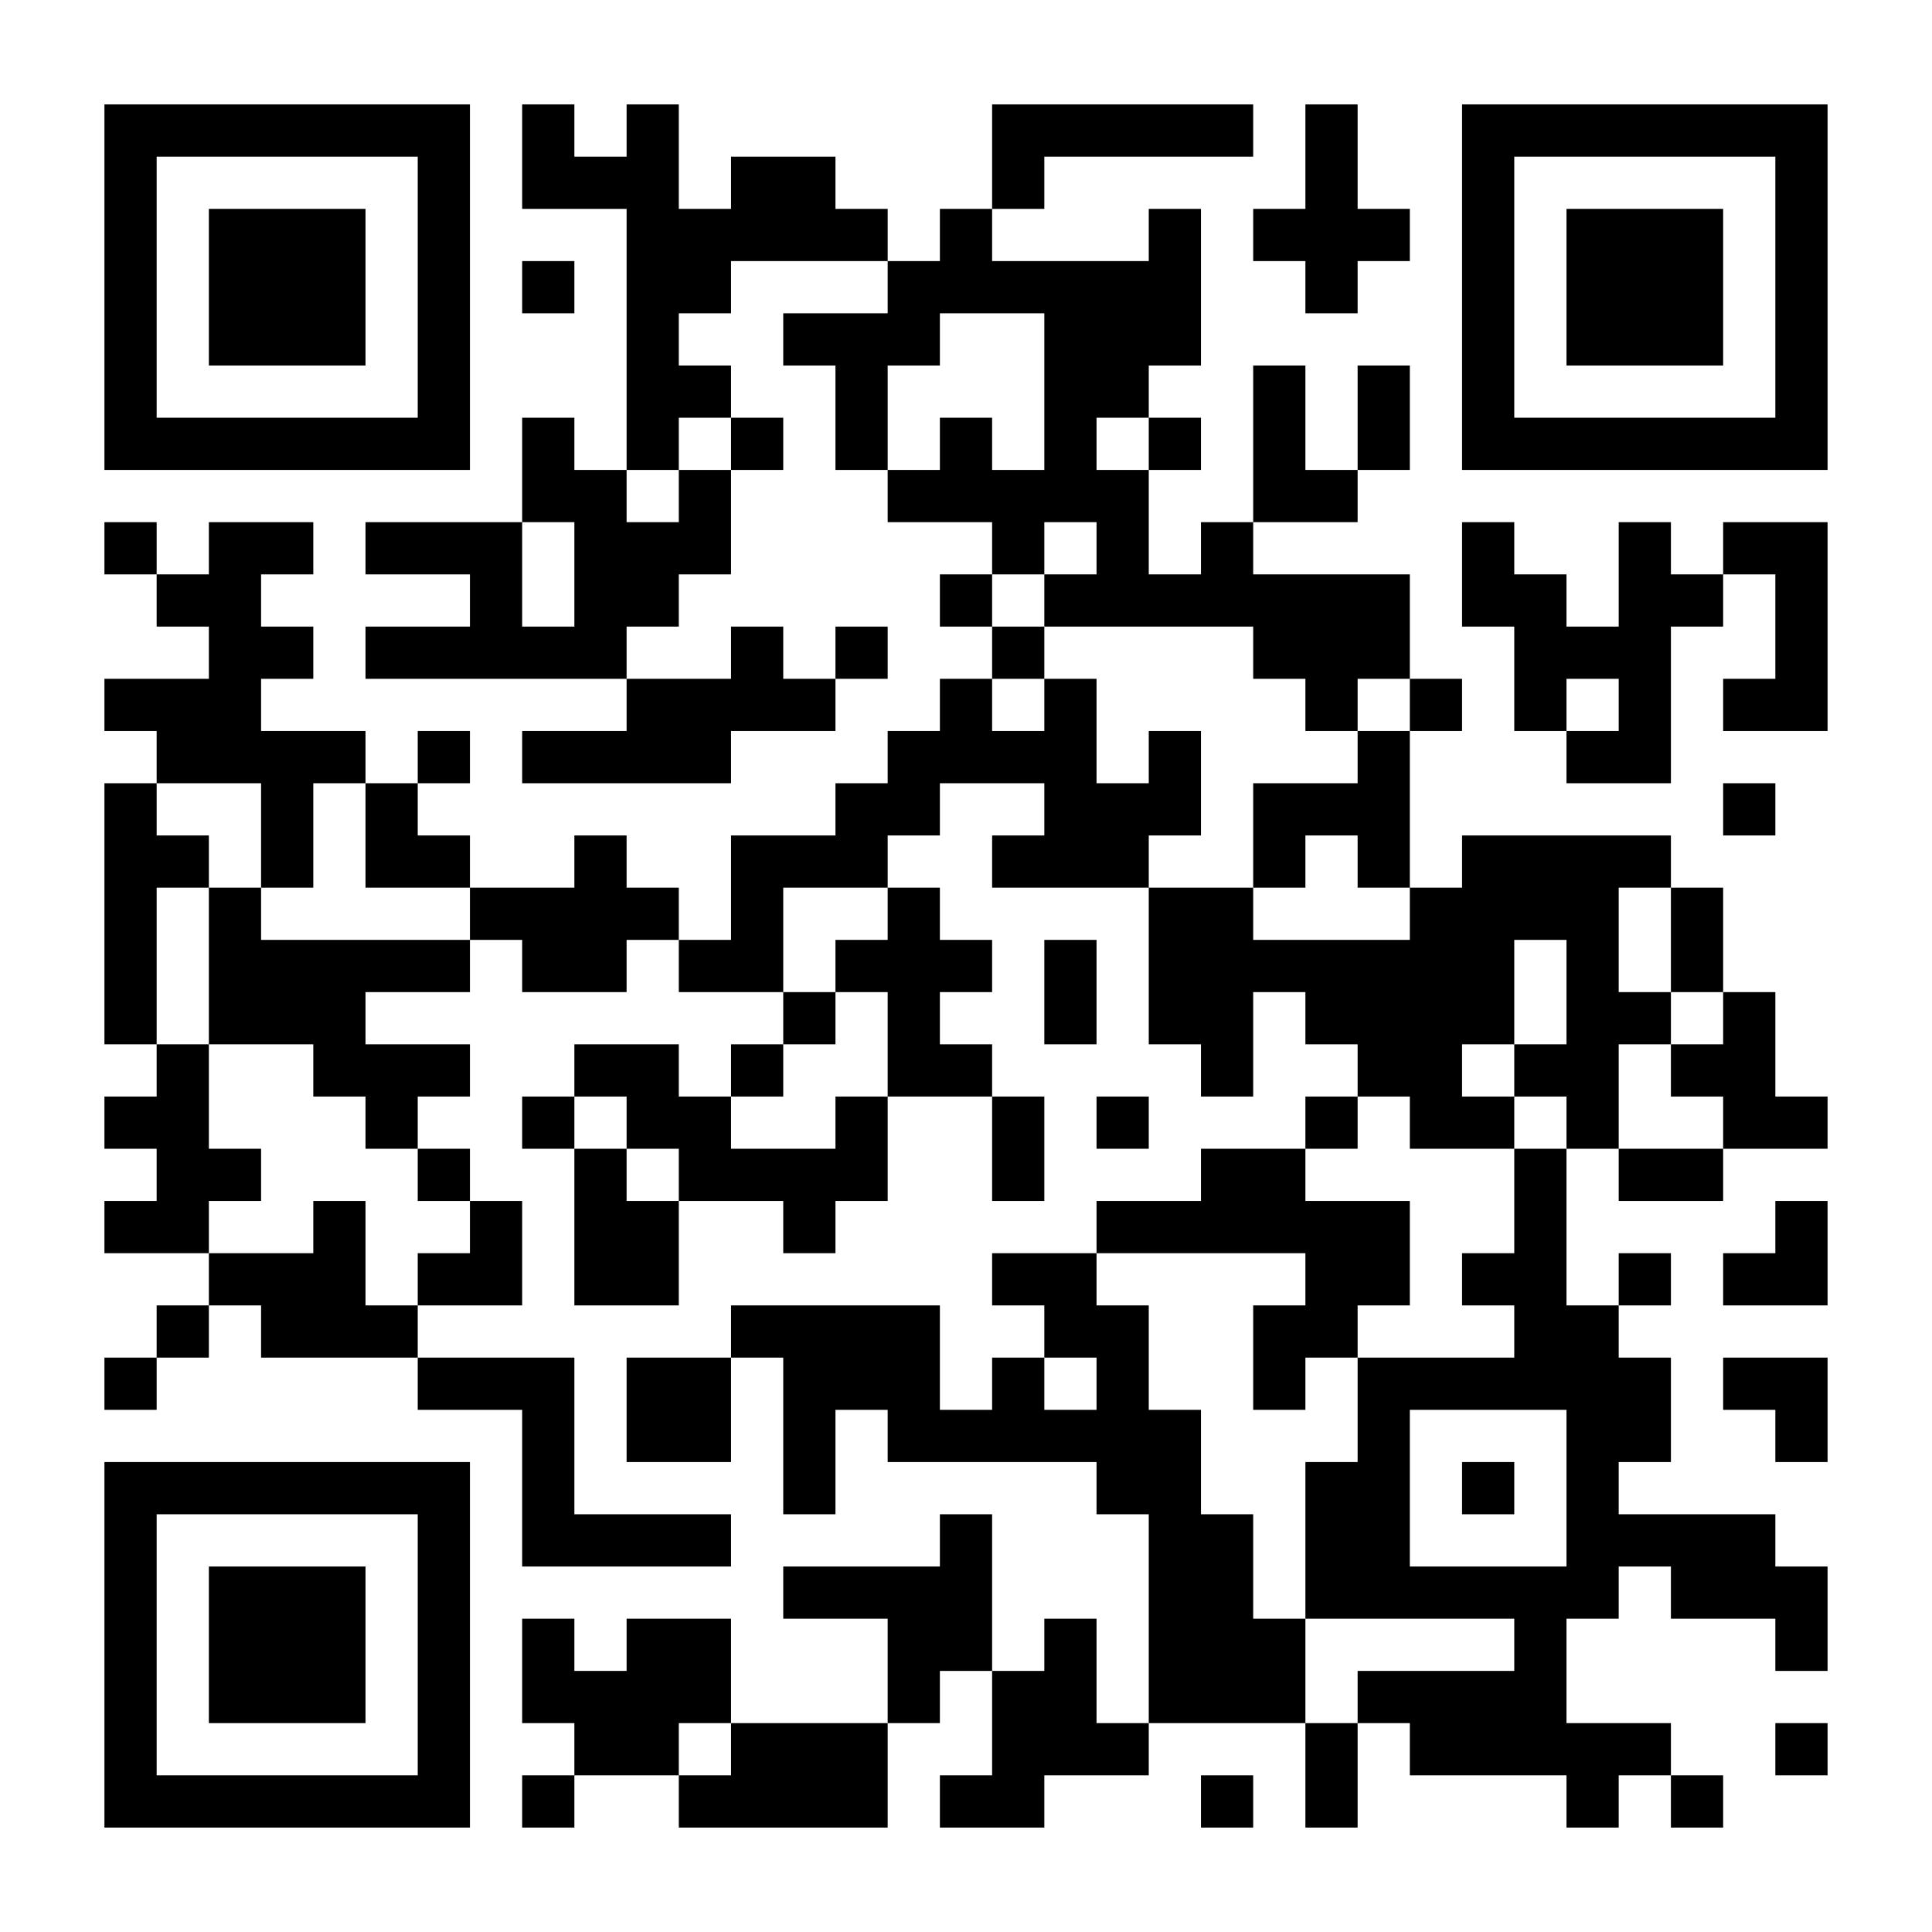
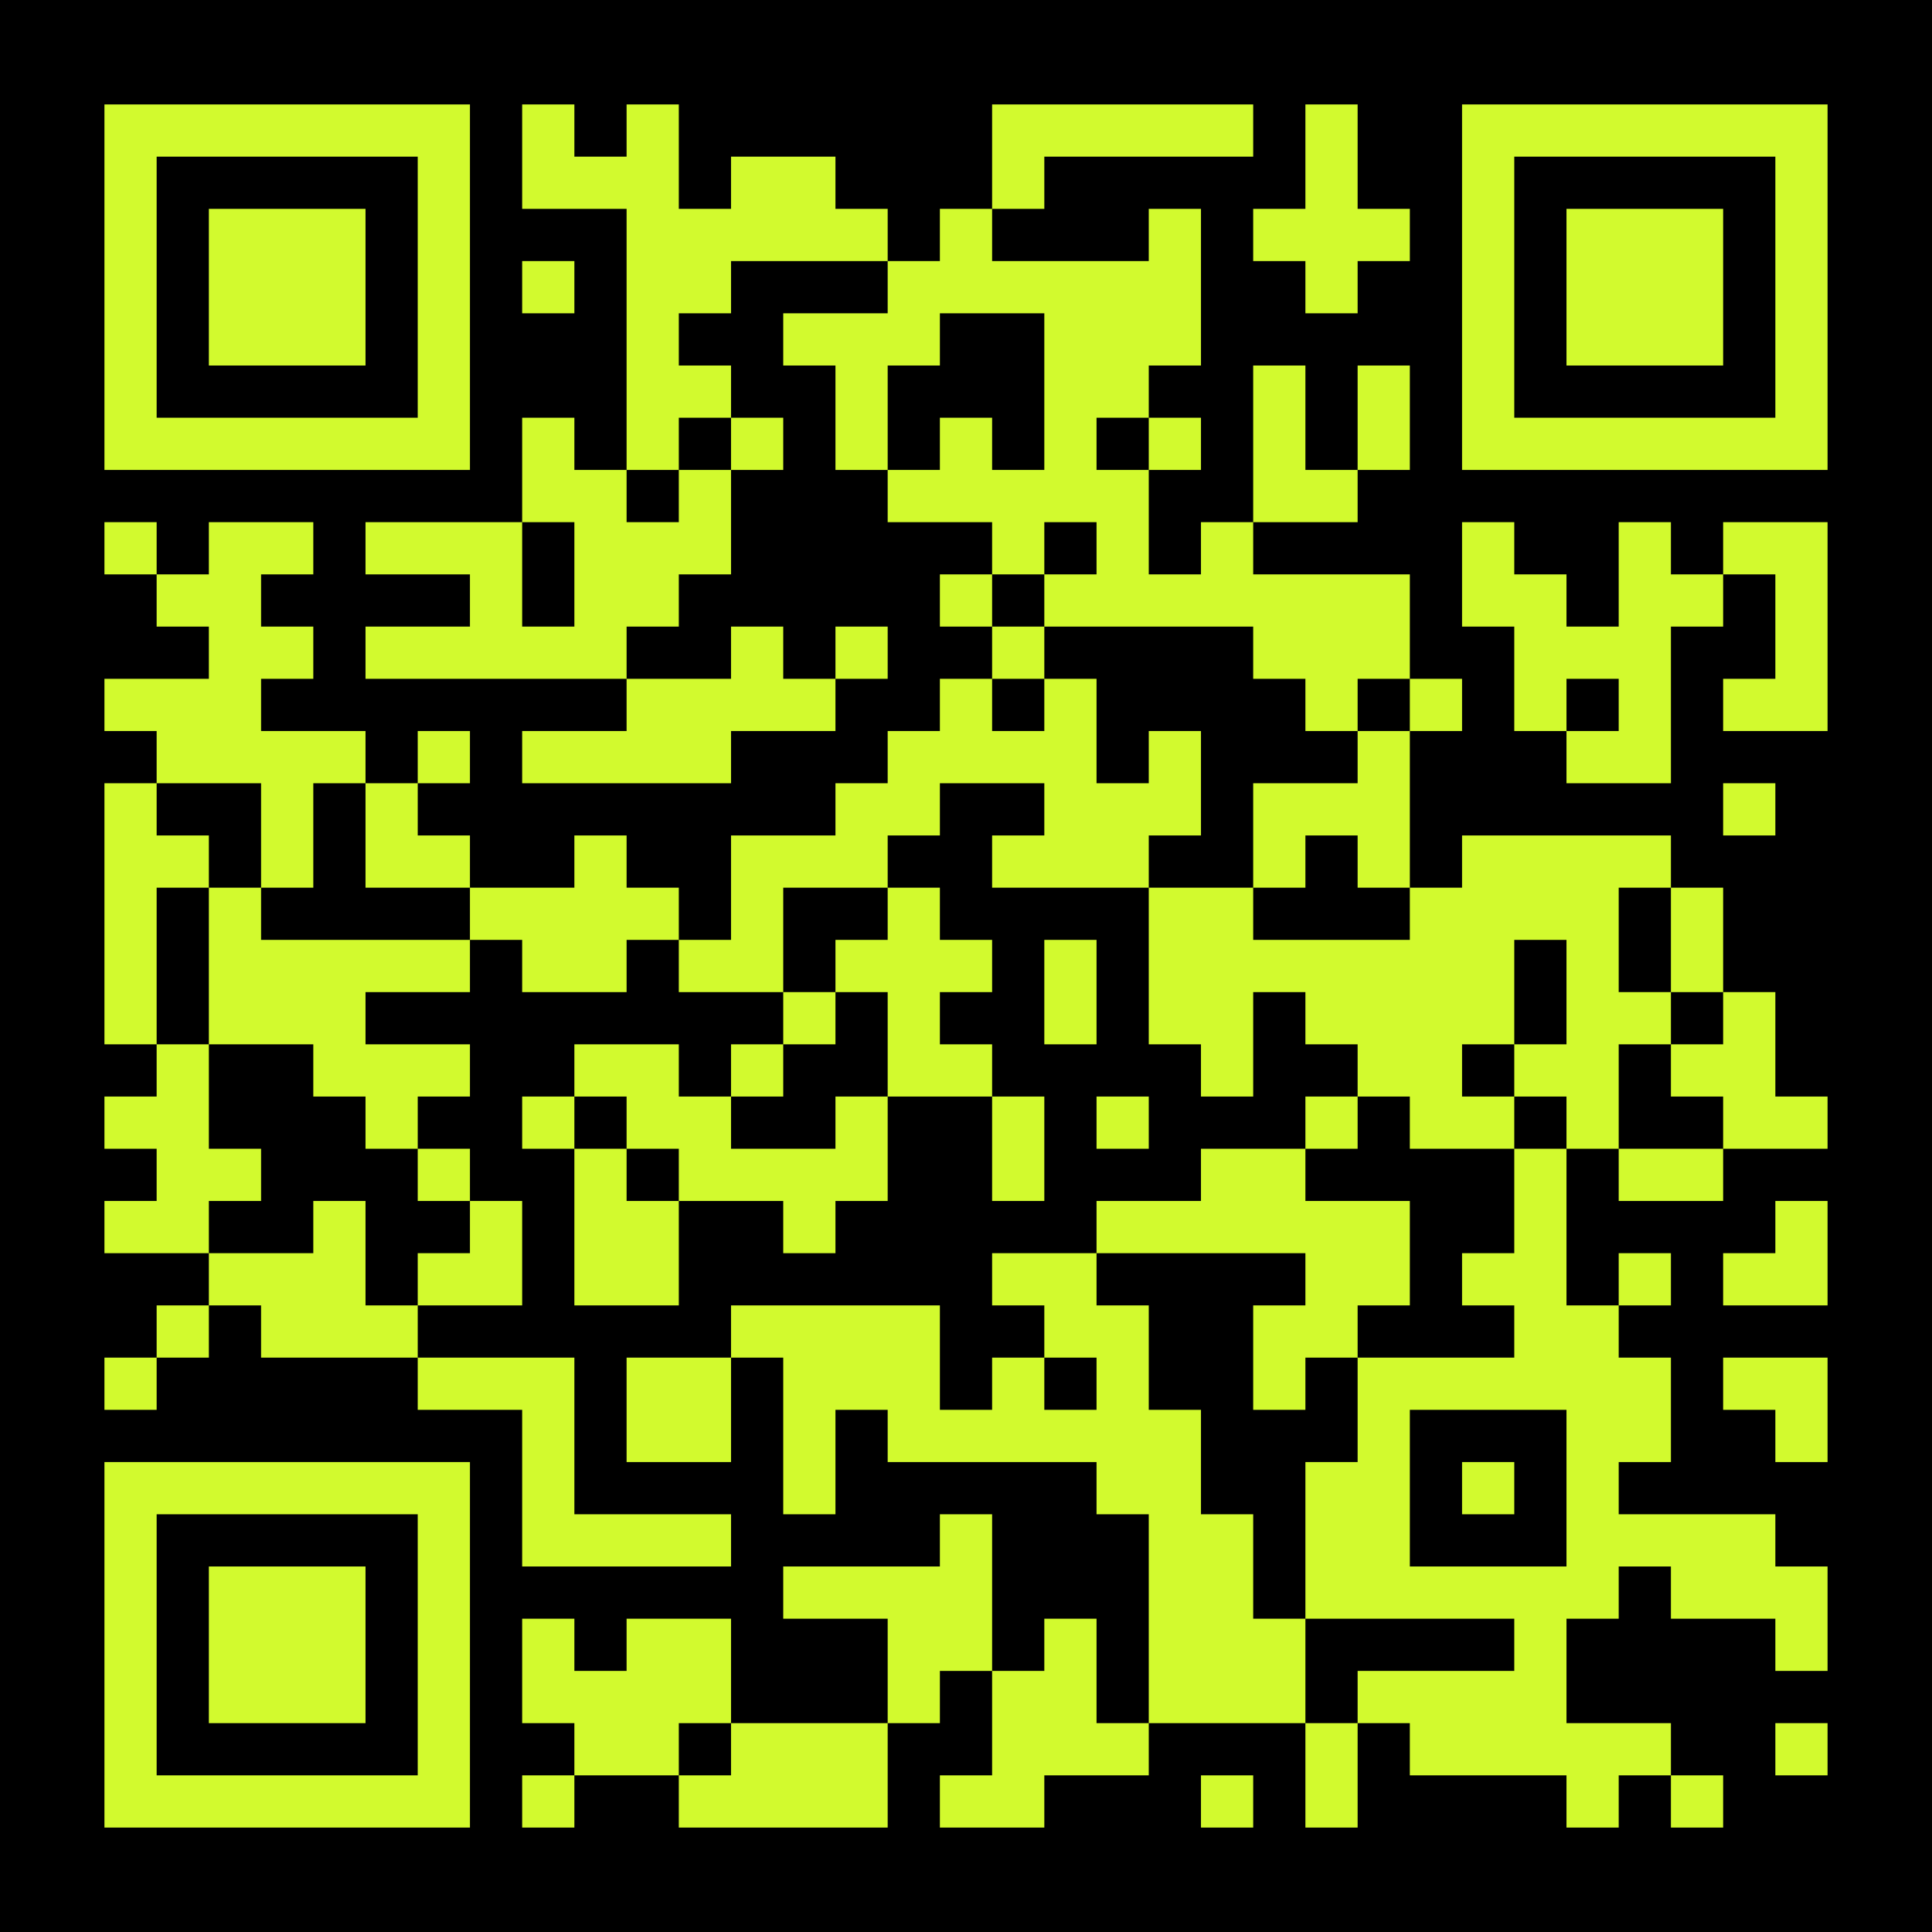
<svg xmlns="http://www.w3.org/2000/svg" viewBox="0 0 37 37" class="segno">
-   <path fill="#fff" d="M0 0h37v37h-37z" />
-   <path class="qrline" stroke="#000" d="M2 2.5h7m1 0h1m1 0h1m6 0h5m1 0h1m2 0h7m-33 1h1m5 0h1m1 0h3m1 0h2m3 0h1m5 0h1m2 0h1m5 0h1m-33 1h1m1 0h3m1 0h1m3 0h5m1 0h1m3 0h1m1 0h3m1 0h1m1 0h3m1 0h1m-33 1h1m1 0h3m1 0h1m1 0h1m1 0h2m3 0h6m2 0h1m2 0h1m1 0h3m1 0h1m-33 1h1m1 0h3m1 0h1m3 0h1m2 0h3m2 0h3m5 0h1m1 0h3m1 0h1m-33 1h1m5 0h1m3 0h2m2 0h1m3 0h2m2 0h1m1 0h1m1 0h1m5 0h1m-33 1h7m1 0h1m1 0h1m1 0h1m1 0h1m1 0h1m1 0h1m1 0h1m1 0h1m1 0h1m1 0h7m-25 1h2m1 0h1m3 0h5m2 0h2m-24 1h1m1 0h2m1 0h3m1 0h3m5 0h1m1 0h1m1 0h1m4 0h1m2 0h1m1 0h2m-32 1h2m4 0h1m1 0h2m5 0h1m1 0h7m1 0h2m1 0h2m1 0h1m-31 1h2m1 0h5m2 0h1m1 0h1m2 0h1m4 0h3m2 0h3m2 0h1m-33 1h3m7 0h4m2 0h1m1 0h1m4 0h1m1 0h1m1 0h1m1 0h1m1 0h2m-32 1h4m1 0h1m1 0h4m3 0h4m1 0h1m3 0h1m3 0h2m-30 1h1m2 0h1m1 0h1m8 0h2m2 0h3m1 0h3m6 0h1m-32 1h2m1 0h1m1 0h2m2 0h1m2 0h3m2 0h3m2 0h1m1 0h1m1 0h4m-30 1h1m1 0h1m4 0h4m1 0h1m2 0h1m4 0h2m3 0h4m1 0h1m-31 1h1m1 0h5m1 0h2m1 0h2m1 0h3m1 0h1m1 0h7m1 0h1m1 0h1m-31 1h1m1 0h3m8 0h1m1 0h1m2 0h1m1 0h2m1 0h4m1 0h2m1 0h1m-31 1h1m2 0h3m2 0h2m1 0h1m2 0h2m4 0h1m2 0h2m1 0h2m1 0h2m-32 1h2m3 0h1m2 0h1m1 0h2m2 0h1m2 0h1m1 0h1m3 0h1m1 0h2m1 0h1m2 0h2m-32 1h2m3 0h1m2 0h1m1 0h4m2 0h1m3 0h2m4 0h1m1 0h2m-31 1h2m2 0h1m2 0h1m1 0h2m2 0h1m5 0h6m2 0h1m4 0h1m-31 1h3m1 0h2m1 0h2m6 0h2m4 0h2m1 0h2m1 0h1m1 0h2m-32 1h1m1 0h3m6 0h4m2 0h2m2 0h2m3 0h2m-29 1h1m5 0h3m1 0h2m1 0h3m1 0h1m1 0h1m2 0h1m1 0h6m1 0h2m-25 1h1m1 0h2m1 0h1m1 0h6m3 0h1m3 0h2m2 0h1m-33 1h7m1 0h1m4 0h1m5 0h2m2 0h2m1 0h1m1 0h1m-29 1h1m5 0h1m1 0h4m4 0h1m3 0h2m1 0h2m3 0h4m-32 1h1m1 0h3m1 0h1m6 0h4m3 0h2m1 0h6m1 0h3m-33 1h1m1 0h3m1 0h1m1 0h1m1 0h2m3 0h2m1 0h1m1 0h3m4 0h1m4 0h1m-33 1h1m1 0h3m1 0h1m1 0h4m3 0h1m1 0h2m1 0h3m1 0h4m-28 1h1m5 0h1m2 0h2m1 0h3m2 0h3m3 0h1m1 0h5m2 0h1m-33 1h7m1 0h1m2 0h4m1 0h2m3 0h1m1 0h1m4 0h1m1 0h1" />
+   <path fill="#000" d="M0 0h37v37h-37z" />
+   <path class="qrline" stroke="#d2fa2e" d="M2 2.5h7m1 0h1m1 0h1m6 0h5m1 0h1m2 0h7m-33 1h1m5 0h1m1 0h3m1 0h2m3 0h1m5 0h1m2 0h1m5 0h1m-33 1h1m1 0h3m1 0h1m3 0h5m1 0h1m3 0h1m1 0h3m1 0h1m1 0h3m1 0h1m-33 1h1m1 0h3m1 0h1m1 0h1m1 0h2m3 0h6m2 0h1m2 0h1m1 0h3m1 0h1m-33 1h1m1 0h3m1 0h1m3 0h1m2 0h3m2 0h3m5 0h1m1 0h3m1 0h1m-33 1h1m5 0h1m3 0h2m2 0h1m3 0h2m2 0h1m1 0h1m1 0h1m5 0h1m-33 1h7m1 0h1m1 0h1m1 0h1m1 0h1m1 0h1m1 0h1m1 0h1m1 0h1m1 0h1m1 0h7m-25 1h2m1 0h1m3 0h5m2 0h2m-24 1h1m1 0h2m1 0h3m1 0h3m5 0h1m1 0h1m1 0h1m4 0h1m2 0h1m1 0h2m-32 1h2m4 0h1m1 0h2m5 0h1m1 0h7m1 0h2m1 0h2m1 0h1m-31 1h2m1 0h5m2 0h1m1 0h1m2 0h1m4 0h3m2 0h3m2 0h1m-33 1h3m7 0h4m2 0h1m1 0h1m4 0h1m1 0h1m1 0h1m1 0h1m1 0h2m-32 1h4m1 0h1m1 0h4m3 0h4m1 0h1m3 0h1m3 0h2m-30 1h1m2 0h1m1 0h1m8 0h2m2 0h3m1 0h3m6 0h1m-32 1h2m1 0h1m1 0h2m2 0h1m2 0h3m2 0h3m2 0h1m1 0h1m1 0h4m-30 1h1m1 0h1m4 0h4m1 0h1m2 0h1m4 0h2m3 0h4m1 0h1m-31 1h1m1 0h5m1 0h2m1 0h2m1 0h3m1 0h1m1 0h7m1 0h1m1 0h1m-31 1h1m1 0h3m8 0h1m1 0h1m2 0h1m1 0h2m1 0h4m1 0h2m1 0h1m-31 1h1m2 0h3m2 0h2m1 0h1m2 0h2m4 0h1m2 0h2m1 0h2m1 0h2m-32 1h2m3 0h1m2 0h1m1 0h2m2 0h1m2 0h1m1 0h1m3 0h1m1 0h2m1 0h1m2 0h2m-32 1h2m3 0h1m2 0h1m1 0h4m2 0h1m3 0h2m4 0h1m1 0h2m-31 1h2m2 0h1m2 0h1m1 0h2m2 0h1m5 0h6m2 0h1m4 0h1m-31 1h3m1 0h2m1 0h2m6 0h2m4 0h2m1 0h2m1 0h1m1 0h2m-32 1h1m1 0h3m6 0h4m2 0h2m2 0h2m3 0h2m-29 1h1m5 0h3m1 0h2m1 0h3m1 0h1m1 0h1m2 0h1m1 0h6m1 0h2m-25 1h1m1 0h2m1 0h1m1 0h6m3 0h1m3 0h2m2 0h1m-33 1h7m1 0h1m4 0h1m5 0h2m2 0h2m1 0h1m1 0h1m-29 1h1m5 0h1m1 0h4m4 0h1m3 0h2m1 0h2m3 0h4m-32 1h1m1 0h3m1 0h1m6 0h4m3 0h2m1 0h6m1 0h3m-33 1h1m1 0h3m1 0h1m1 0h1m1 0h2m3 0h2m1 0h1m1 0h3m4 0h1m4 0h1m-33 1h1m1 0h3m1 0h1m1 0h4m3 0h1m1 0h2m1 0h3m1 0h4m-28 1h1m5 0h1m2 0h2m1 0h3m2 0h3m3 0h1m1 0h5m2 0h1m-33 1h7m1 0h1m2 0h4m1 0h2m3 0h1m1 0h1m4 0h1m1 0h1" />
</svg>
